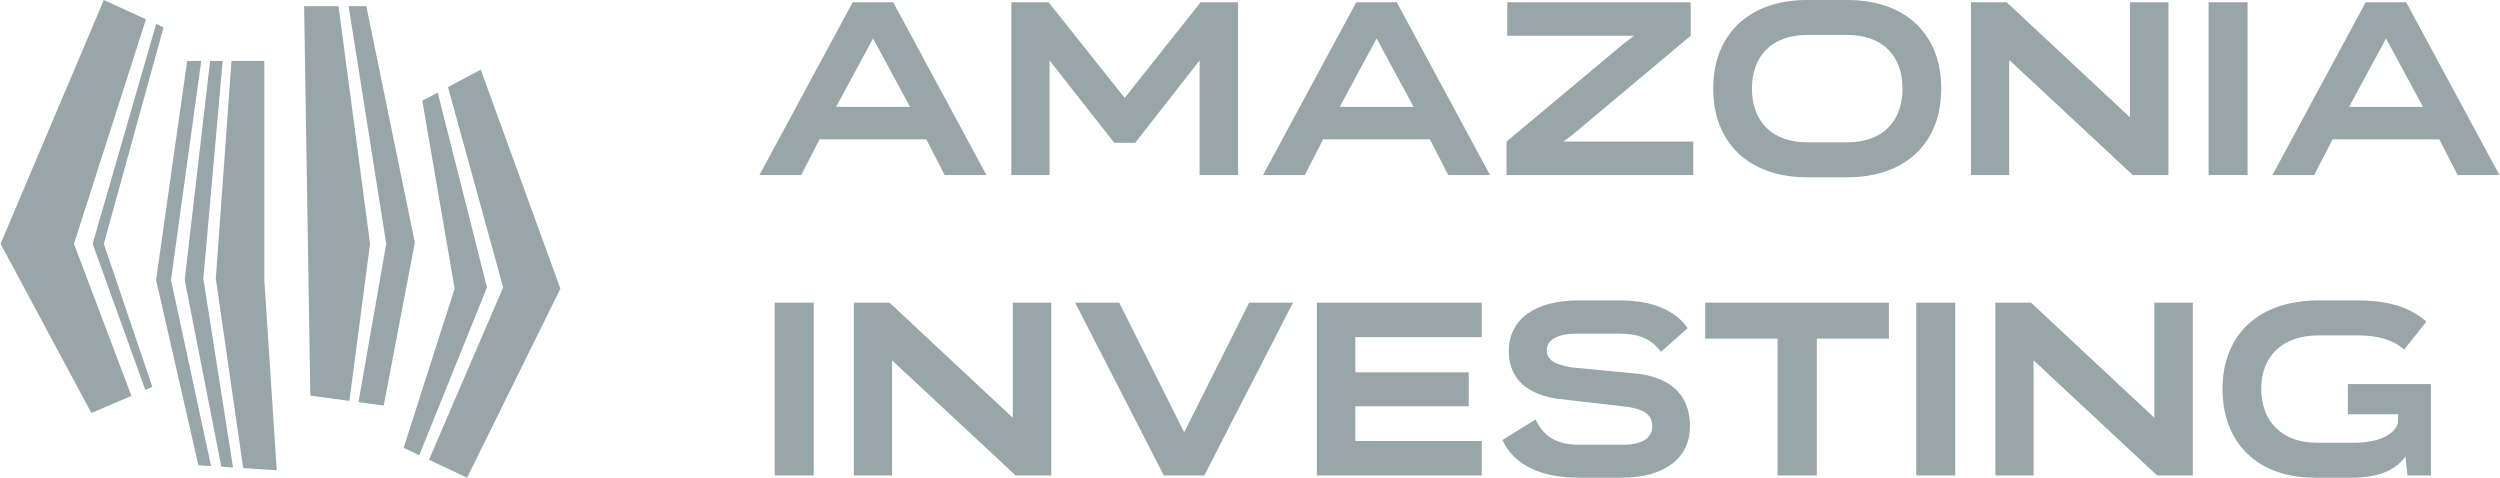
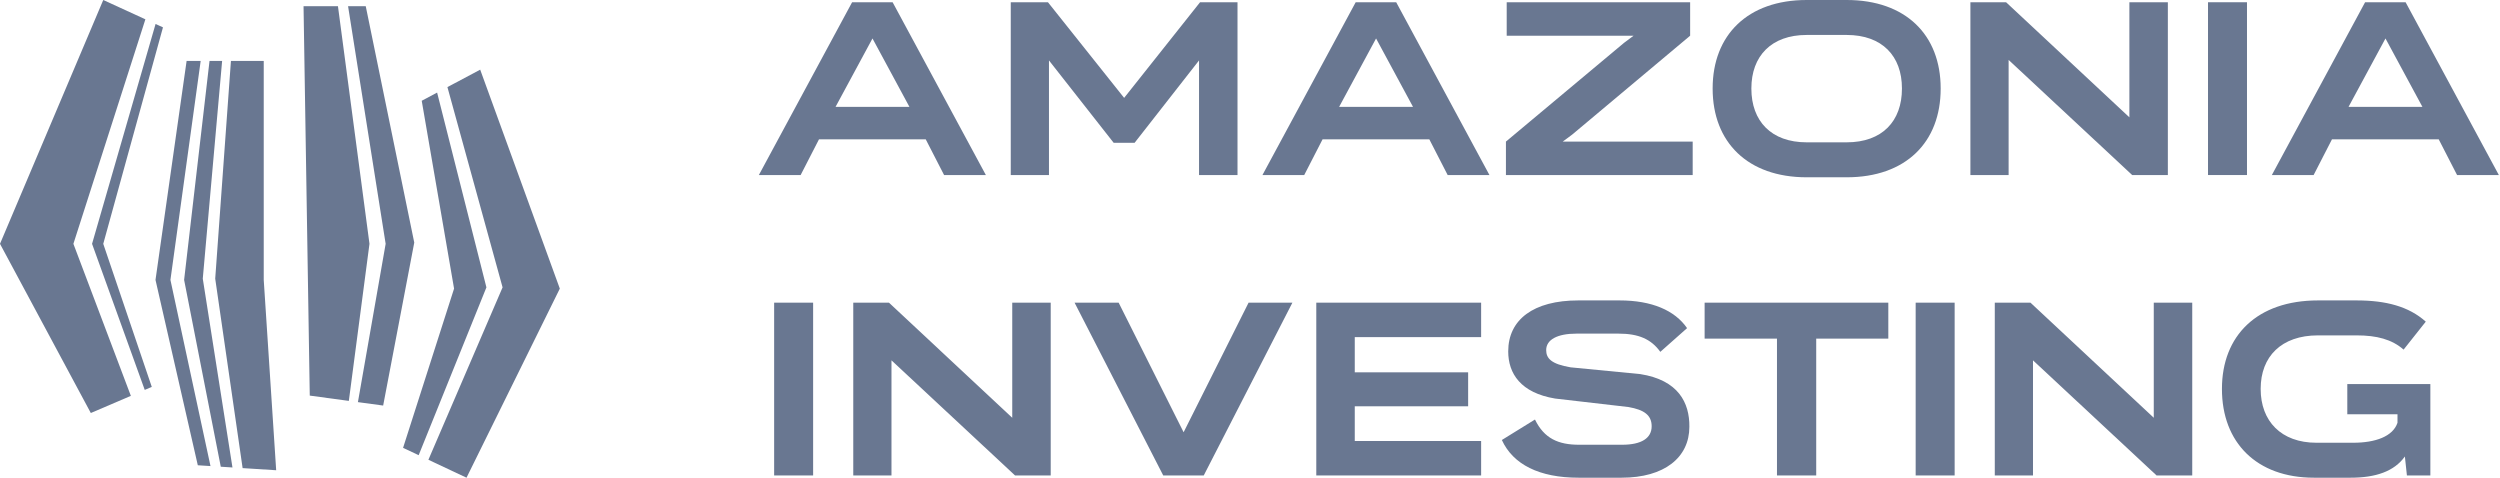
<svg xmlns="http://www.w3.org/2000/svg" width="628" height="120" viewBox="0 0 628 120" fill="none">
-   <path d="M104.207 60.937L96.394 101.875L90.052 101.014L97.019 61.25L87.579 1.562H92.019L104.207 60.937ZM92.957 61.25L87.772 100.705L77.957 99.375L76.394 1.562H85.039L92.957 61.25Z" fill="#98A6AA" />
-   <path d="M36.666 4.851L18.582 61.25L33.015 99.439L22.957 103.75L0.144 61.25L26.082 3.05176e-05L36.666 4.851ZM41.082 6.875L26.082 61.25L38.269 97.188L36.503 97.944L23.269 61.25L39.223 6.022L41.082 6.875Z" fill="#98A6AA" />
-   <path d="M66.394 70.313L69.519 118.126L61.09 117.589L54.207 70.001L58.155 15.313H66.394V70.313ZM51.082 70.001L58.538 117.428L55.601 117.242L46.394 70.313L52.775 15.313H55.942L51.082 70.001ZM42.957 70.313L53.019 117.078L49.832 116.876L39.207 70.313L47.019 15.313H50.553L42.957 70.313Z" fill="#98A6AA" />
-   <path d="M140.769 72.5L117.332 120L107.758 115.494L126.393 72.188L112.536 21.879L120.769 17.5L140.769 72.5ZM122.331 72.188L105.311 114.343L101.394 112.5L114.207 72.5L106.082 25.312L109.947 23.256L122.331 72.188Z" fill="#98A6AA" />
-   <path d="M609.498 80.797L603.93 87.822C600.986 85.251 597.21 84.247 592.09 84.247H582.426C573.21 84.247 568.026 89.579 568.026 97.67V97.733C568.026 105.762 573.146 111.219 582.042 111.219H591.258C596.826 111.219 601.242 109.65 602.394 106.201V104.068H589.786V96.478H610.65V119.436H604.762L604.25 114.668C601.562 118.432 596.89 120 590.618 120H581.402C567.002 120 558.298 111.156 558.298 97.733V97.67C558.298 84.31 567.13 75.466 582.426 75.466H592.09C599.514 75.466 605.21 76.971 609.498 80.797Z" fill="#98A6AA" />
-   <path d="M541.17 104.946V76.03H550.834V119.436H541.874L510.834 90.519V119.436H501.234V76.03H510.194L541.17 104.946Z" fill="#98A6AA" />
-   <path d="M491.151 119.436H481.359V76.03H491.151V119.436Z" fill="#98A6AA" />
-   <path d="M428.345 76.03H474.489V85.062H456.377V119.436H446.521V85.062H428.345V76.03Z" fill="#98A6AA" />
-   <path d="M423.937 82.428L417.217 88.387C414.913 85.188 411.777 83.808 406.721 83.808H396.161C391.361 83.808 388.545 85.313 388.545 87.948C388.545 90.018 389.825 91.46 394.689 92.276L412.161 93.969C421.761 95.475 424.577 101.183 424.513 107.204C424.513 114.919 418.241 120 407.489 120H396.673C386.817 120 380.225 116.676 377.409 110.529L385.729 105.385C388.033 110.152 391.617 111.72 396.801 111.72H407.617C412.545 111.72 415.041 110.027 415.041 107.079C415.041 104.319 413.185 102.939 409.217 102.249L390.785 100.116C382.145 98.674 379.009 93.844 379.009 88.261C379.009 80.295 385.345 75.466 396.609 75.466H406.977C415.105 75.466 420.865 77.975 423.937 82.428Z" fill="#98A6AA" />
-   <path d="M330.797 76.03H372.205V84.686H340.461V93.53H368.941V102.061H340.461V110.78H372.205V119.436H330.797V76.03Z" fill="#98A6AA" />
-   <path d="M281.148 76.03L297.468 108.584L313.788 76.03H324.796L302.524 119.436H292.348L270.076 76.03H281.148Z" fill="#98A6AA" />
-   <path d="M254.42 104.946V76.03H264.084V119.436H255.124L224.084 90.519V119.436H214.484V76.03H223.444L254.42 104.946Z" fill="#98A6AA" />
-   <path d="M204.401 119.436H194.609V76.03H204.401V119.436Z" fill="#98A6AA" />
-   <path d="M604.432 0.565L627.856 43.97H617.36L612.752 35H585.936L581.328 43.97H570.832L594.256 0.565H604.432ZM608.656 26.846L599.376 9.66L590.096 26.846H608.656Z" fill="#98A6AA" />
-   <path d="M564.589 43.97H554.797V0.565H564.589V43.97Z" fill="#98A6AA" />
-   <path d="M535.045 29.481V0.565H544.709V43.97H535.749L504.709 15.054V43.97H495.109V0.565H504.069L535.045 29.481Z" fill="#98A6AA" />
-   <path d="M453.976 0H464.024C478.872 0 487.64 8.781 487.64 22.204V22.267C487.64 35.753 478.872 44.535 464.024 44.535H453.976C439.192 44.535 430.36 35.753 430.36 22.267V22.204C430.36 8.781 439.192 0 453.976 0ZM453.976 35.753H464.024C472.984 35.753 477.912 30.421 477.912 22.267V22.204C477.912 14.113 472.984 8.781 464.024 8.781H453.976C445.08 8.781 440.088 14.113 440.088 22.204V22.267C440.088 30.421 445.08 35.753 453.976 35.753Z" fill="#98A6AA" />
-   <path d="M395.075 33.809L392.707 35.565H425.347V43.97H378.435V35.565L408.067 10.789L410.499 8.97H378.627V0.565H424.707V8.97L395.075 33.809Z" fill="#98A6AA" />
-   <path d="M350.869 0.565L374.293 43.97H363.797L359.189 35H332.373L327.765 43.97H317.269L340.693 0.565H350.869ZM355.093 26.846L345.813 9.66L336.533 26.846H355.093Z" fill="#98A6AA" />
-   <path d="M263.391 0.565L282.527 24.588L301.599 0.565H311.007V43.97H301.343V15.179L285.151 35.879H279.903L263.647 15.179V43.97H254.047V0.565H263.391Z" fill="#98A6AA" />
-   <path d="M224.369 0.565L247.793 43.97H237.297L232.689 35H205.873L201.265 43.97H190.769L214.193 0.565H224.369ZM228.593 26.846L219.313 9.66L210.033 26.846H228.593Z" fill="#98A6AA" />
+   <path d="M104.062 60.938L96.25 101.875L89.908 101.015L96.875 61.25L87.435 1.562H91.875L104.062 60.938ZM92.812 61.25L87.628 100.705L77.812 99.375L76.25 1.562H84.894L92.812 61.25Z" fill="#697791" />
+   <path d="M36.522 4.851L18.438 61.25L32.871 99.439L22.812 103.75L0 61.25L25.938 0L36.522 4.851ZM40.938 6.875L25.938 61.25L38.125 97.188L36.358 97.944L23.125 61.25L39.079 6.022L40.938 6.875Z" fill="#697791" />
+   <path d="M66.25 70.312L69.375 118.125L60.945 117.589L54.062 70L58.011 15.312H66.25V70.312ZM50.938 70L58.394 117.428L55.457 117.241L46.25 70.312L52.631 15.312H55.798L50.938 70ZM42.812 70.312L52.875 117.077L49.688 116.875L39.062 70.312L46.875 15.312H50.409L42.812 70.312Z" fill="#697791" />
+   <path d="M140.625 72.5L117.188 120L107.614 115.494L126.249 72.188L112.392 21.879L120.625 17.5L140.625 72.5ZM122.187 72.188L105.167 114.343L101.25 112.5L114.062 72.5L105.938 25.312L109.803 23.256L122.187 72.188Z" fill="#697791" />
+   <path d="M609.353 80.796L603.785 87.822C600.841 85.25 597.065 84.246 591.945 84.246H582.281C573.065 84.246 567.881 89.578 567.881 97.669V97.732C567.881 105.761 573.001 111.218 581.897 111.218H591.113C596.681 111.218 601.097 109.65 602.249 106.2V104.067H589.641V96.478H610.505V119.435H604.617L604.105 114.668C601.417 118.431 596.745 119.999 590.473 119.999H581.257C566.857 119.999 558.153 111.155 558.153 97.732V97.669C558.153 84.309 566.985 75.465 582.281 75.465H591.945C599.369 75.465 605.065 76.97 609.353 80.796Z" fill="#697791" />
+   <path d="M541.026 104.945V76.029H550.69V119.435H541.73L510.69 90.519V119.435H501.09V76.029H510.05L541.026 104.945Z" fill="#697791" />
+   <path d="M491.007 119.435H481.215V76.029H491.007V119.435Z" fill="#697791" />
+   <path d="M428.201 76.029H474.345V85.062H456.233V119.435H446.377V85.062H428.201V76.029Z" fill="#697791" />
+   <path d="M423.793 82.427L417.073 88.386C414.769 85.187 411.633 83.807 406.577 83.807H396.017C391.217 83.807 388.401 85.313 388.401 87.947C388.401 90.017 389.681 91.46 394.545 92.275L412.017 93.969C421.617 95.474 424.433 101.182 424.369 107.203C424.369 114.919 418.097 119.999 407.345 119.999H396.529C386.673 119.999 380.081 116.675 377.265 110.528L385.585 105.384C387.889 110.152 391.473 111.72 396.657 111.72H407.473C412.401 111.72 414.897 110.026 414.897 107.078C414.897 104.318 413.041 102.938 409.073 102.248L390.641 100.116C382.001 98.673 378.865 93.843 378.865 88.261C378.865 80.295 385.201 75.465 396.465 75.465H406.833C414.961 75.465 420.721 77.974 423.793 82.427Z" fill="#697791" />
+   <path d="M330.652 76.029H372.06V84.685H340.316V93.529H368.796V102.06H340.316V110.779H372.06V119.435H330.652V76.029Z" fill="#697791" />
+   <path d="M281.004 76.029L297.324 108.583L313.644 76.029H324.652L302.38 119.435H292.204L269.932 76.029H281.004Z" fill="#697791" />
+   <path d="M254.276 104.945V76.029H263.94V119.435H254.98L223.94 90.519V119.435H214.34V76.029H223.3L254.276 104.945Z" fill="#697791" />
+   <path d="M204.257 119.435H194.465V76.029H204.257V119.435Z" fill="#697791" />
+   <path d="M604.288 0.564L627.711 43.97H617.216L612.607 35H585.792L581.184 43.97H570.688L594.112 0.564H604.288ZM608.512 26.846L599.232 9.66L589.952 26.846H608.512Z" fill="#697791" />
+   <path d="M564.444 43.97H554.652V0.564H564.444V43.97Z" fill="#697791" />
+   <path d="M534.901 29.48V0.564H544.565V43.97H535.605L504.565 15.054V43.97H494.965V0.564H503.925L534.901 29.48Z" fill="#697791" />
+   <path d="M453.832 0H463.88C478.728 0 487.496 8.781 487.496 22.204V22.267C487.496 35.753 478.728 44.535 463.88 44.535H453.832C439.048 44.535 430.216 35.753 430.216 22.267V22.204C430.216 8.781 439.048 0 453.832 0ZM453.832 35.753H463.88C472.84 35.753 477.768 30.421 477.768 22.267V22.204C477.768 14.113 472.84 8.781 463.88 8.781H453.832C444.936 8.781 439.944 14.113 439.944 22.204V22.267C439.944 30.421 444.936 35.753 453.832 35.753Z" fill="#697791" />
+   <path d="M394.931 33.809L392.563 35.565H425.203V43.97H378.291V35.565L407.923 10.789L410.355 8.97H378.483V0.564H424.563V8.97L394.931 33.809Z" fill="#697791" />
+   <path d="M350.725 0.564L374.149 43.97H363.653L359.045 35H332.229L327.621 43.97H317.125L340.549 0.564H350.725ZM354.949 26.846L345.669 9.66L336.389 26.846H354.949Z" fill="#697791" />
+   <path d="M263.246 0.564L282.382 24.588L301.454 0.564H310.862V43.97H301.198V15.179L285.006 35.878H279.758L263.502 15.179V43.97H253.902V0.564H263.246Z" fill="#697791" />
+   <path d="M224.225 0.564L247.649 43.97H237.153L232.545 35H205.729L201.121 43.97H190.625L214.049 0.564H224.225ZM228.449 26.846L219.169 9.66L209.889 26.846H228.449Z" fill="#697791" />
</svg>
